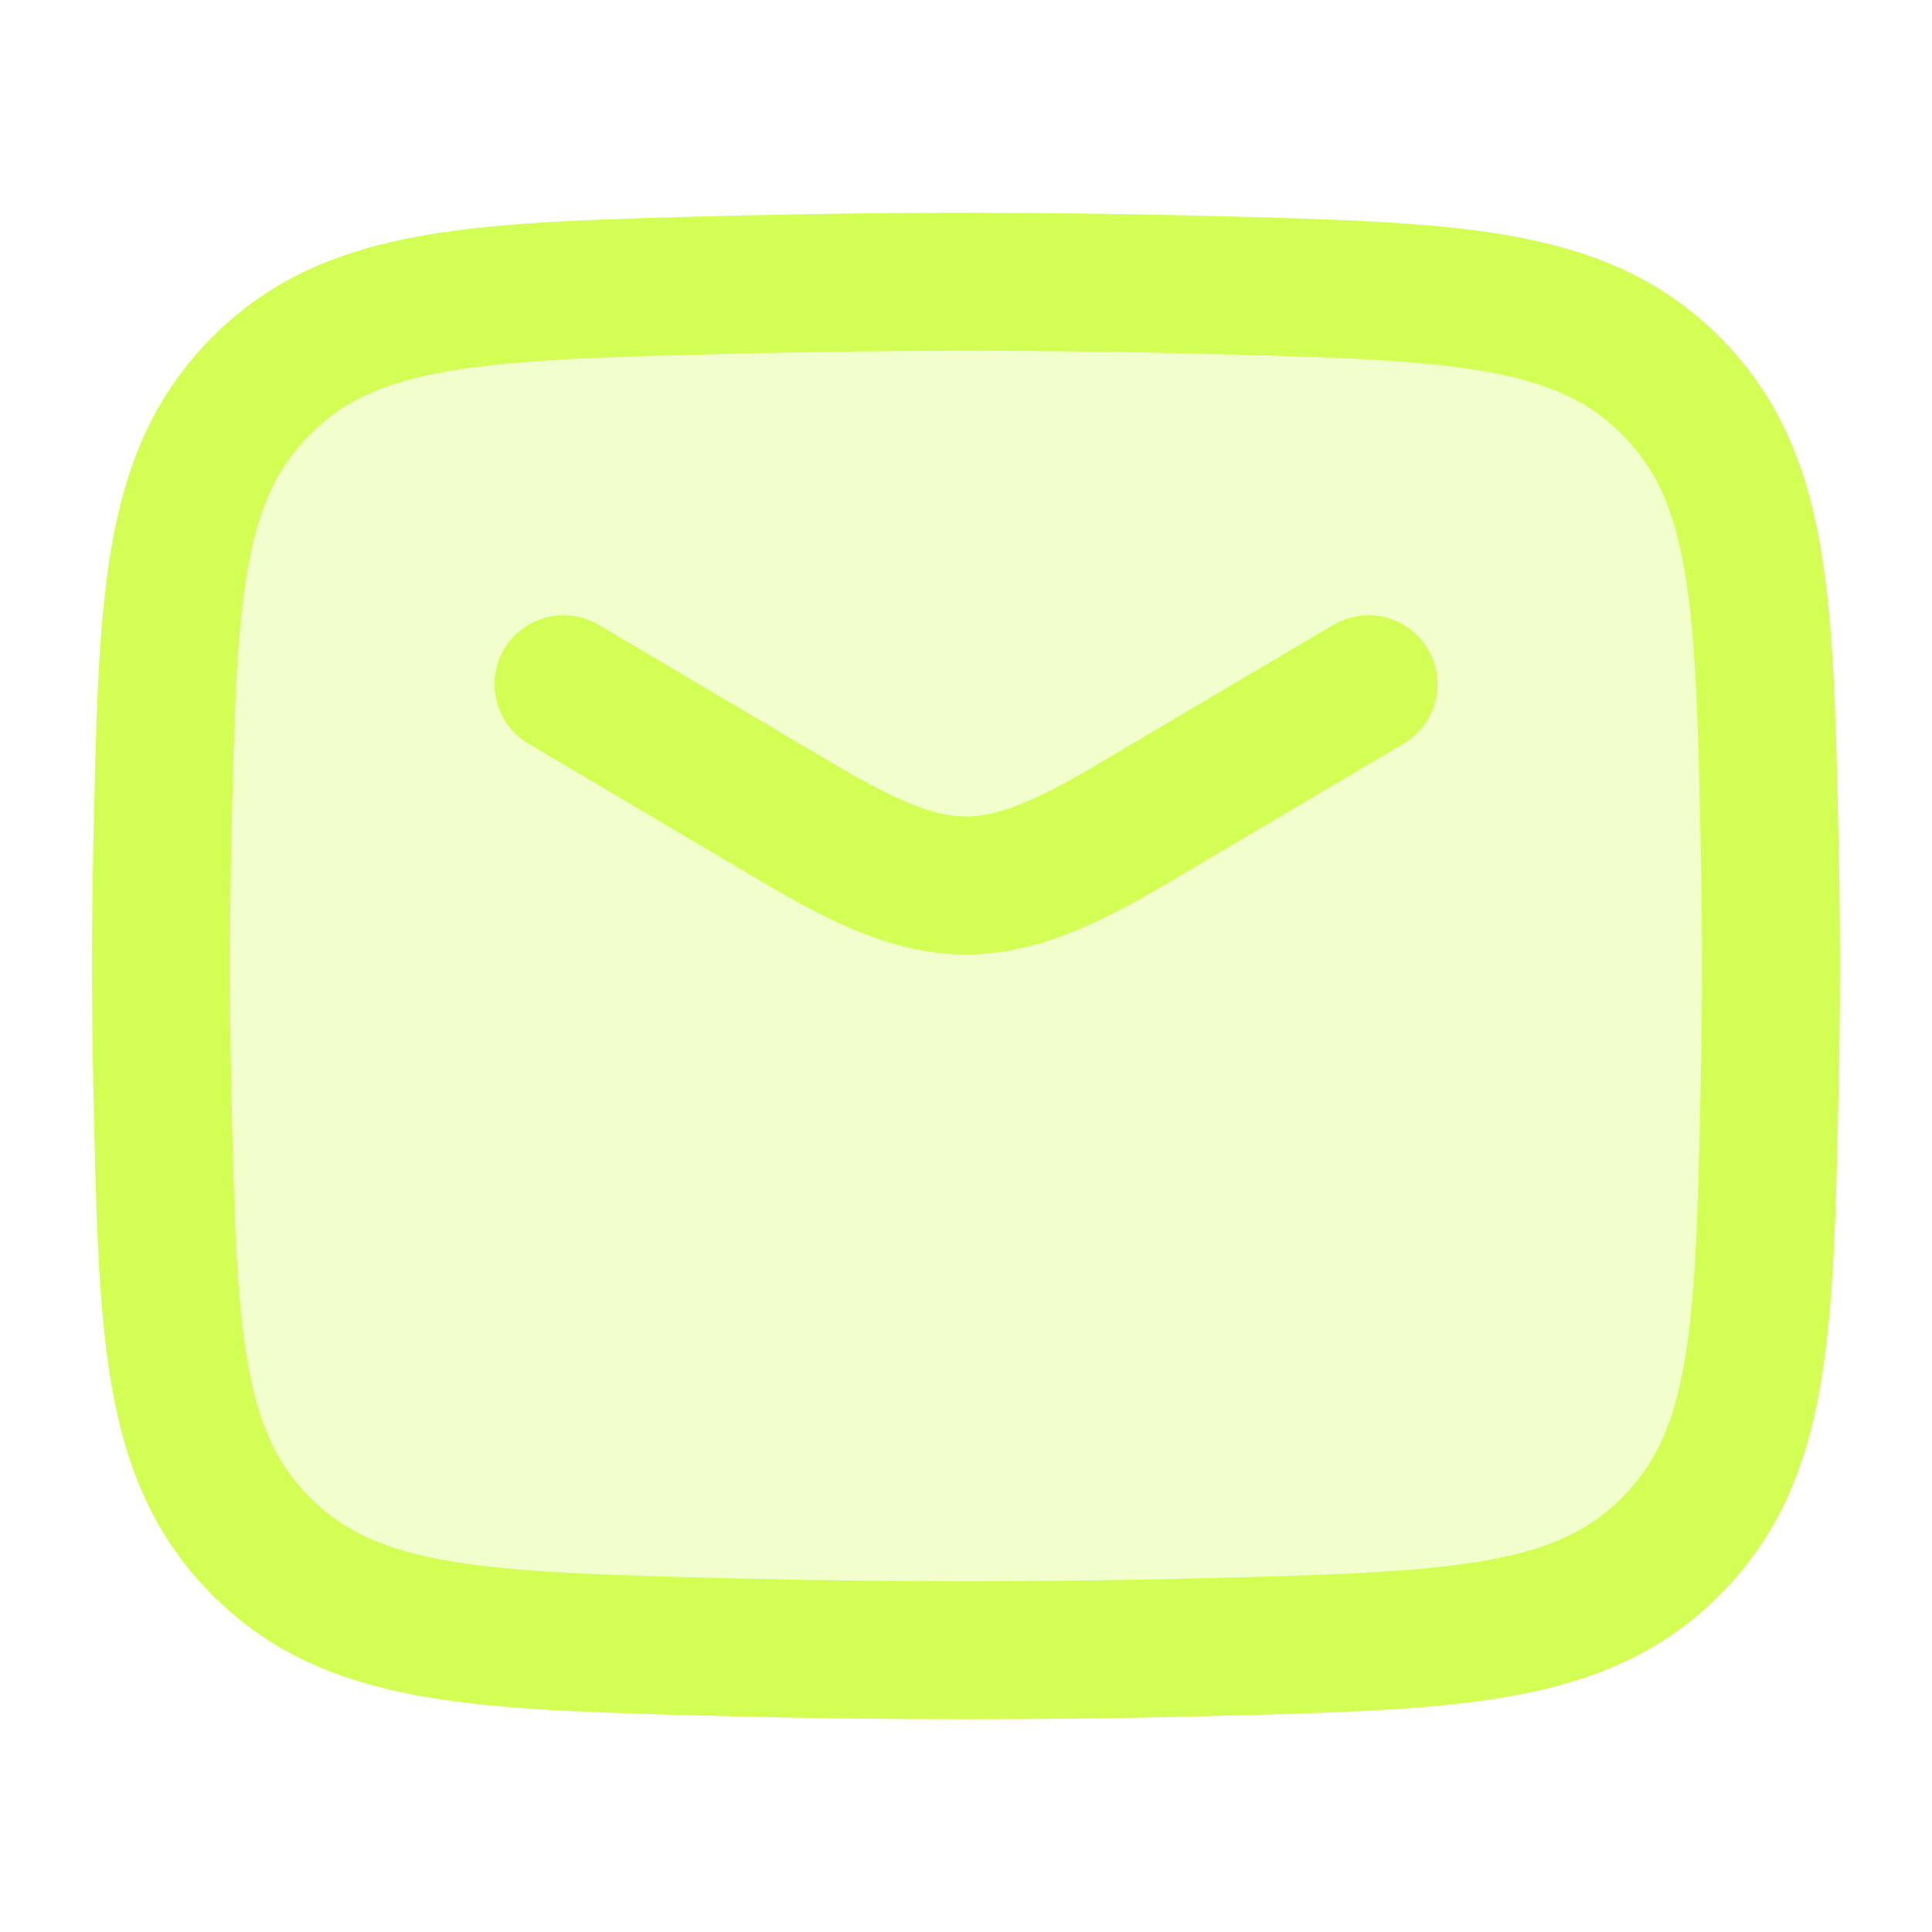
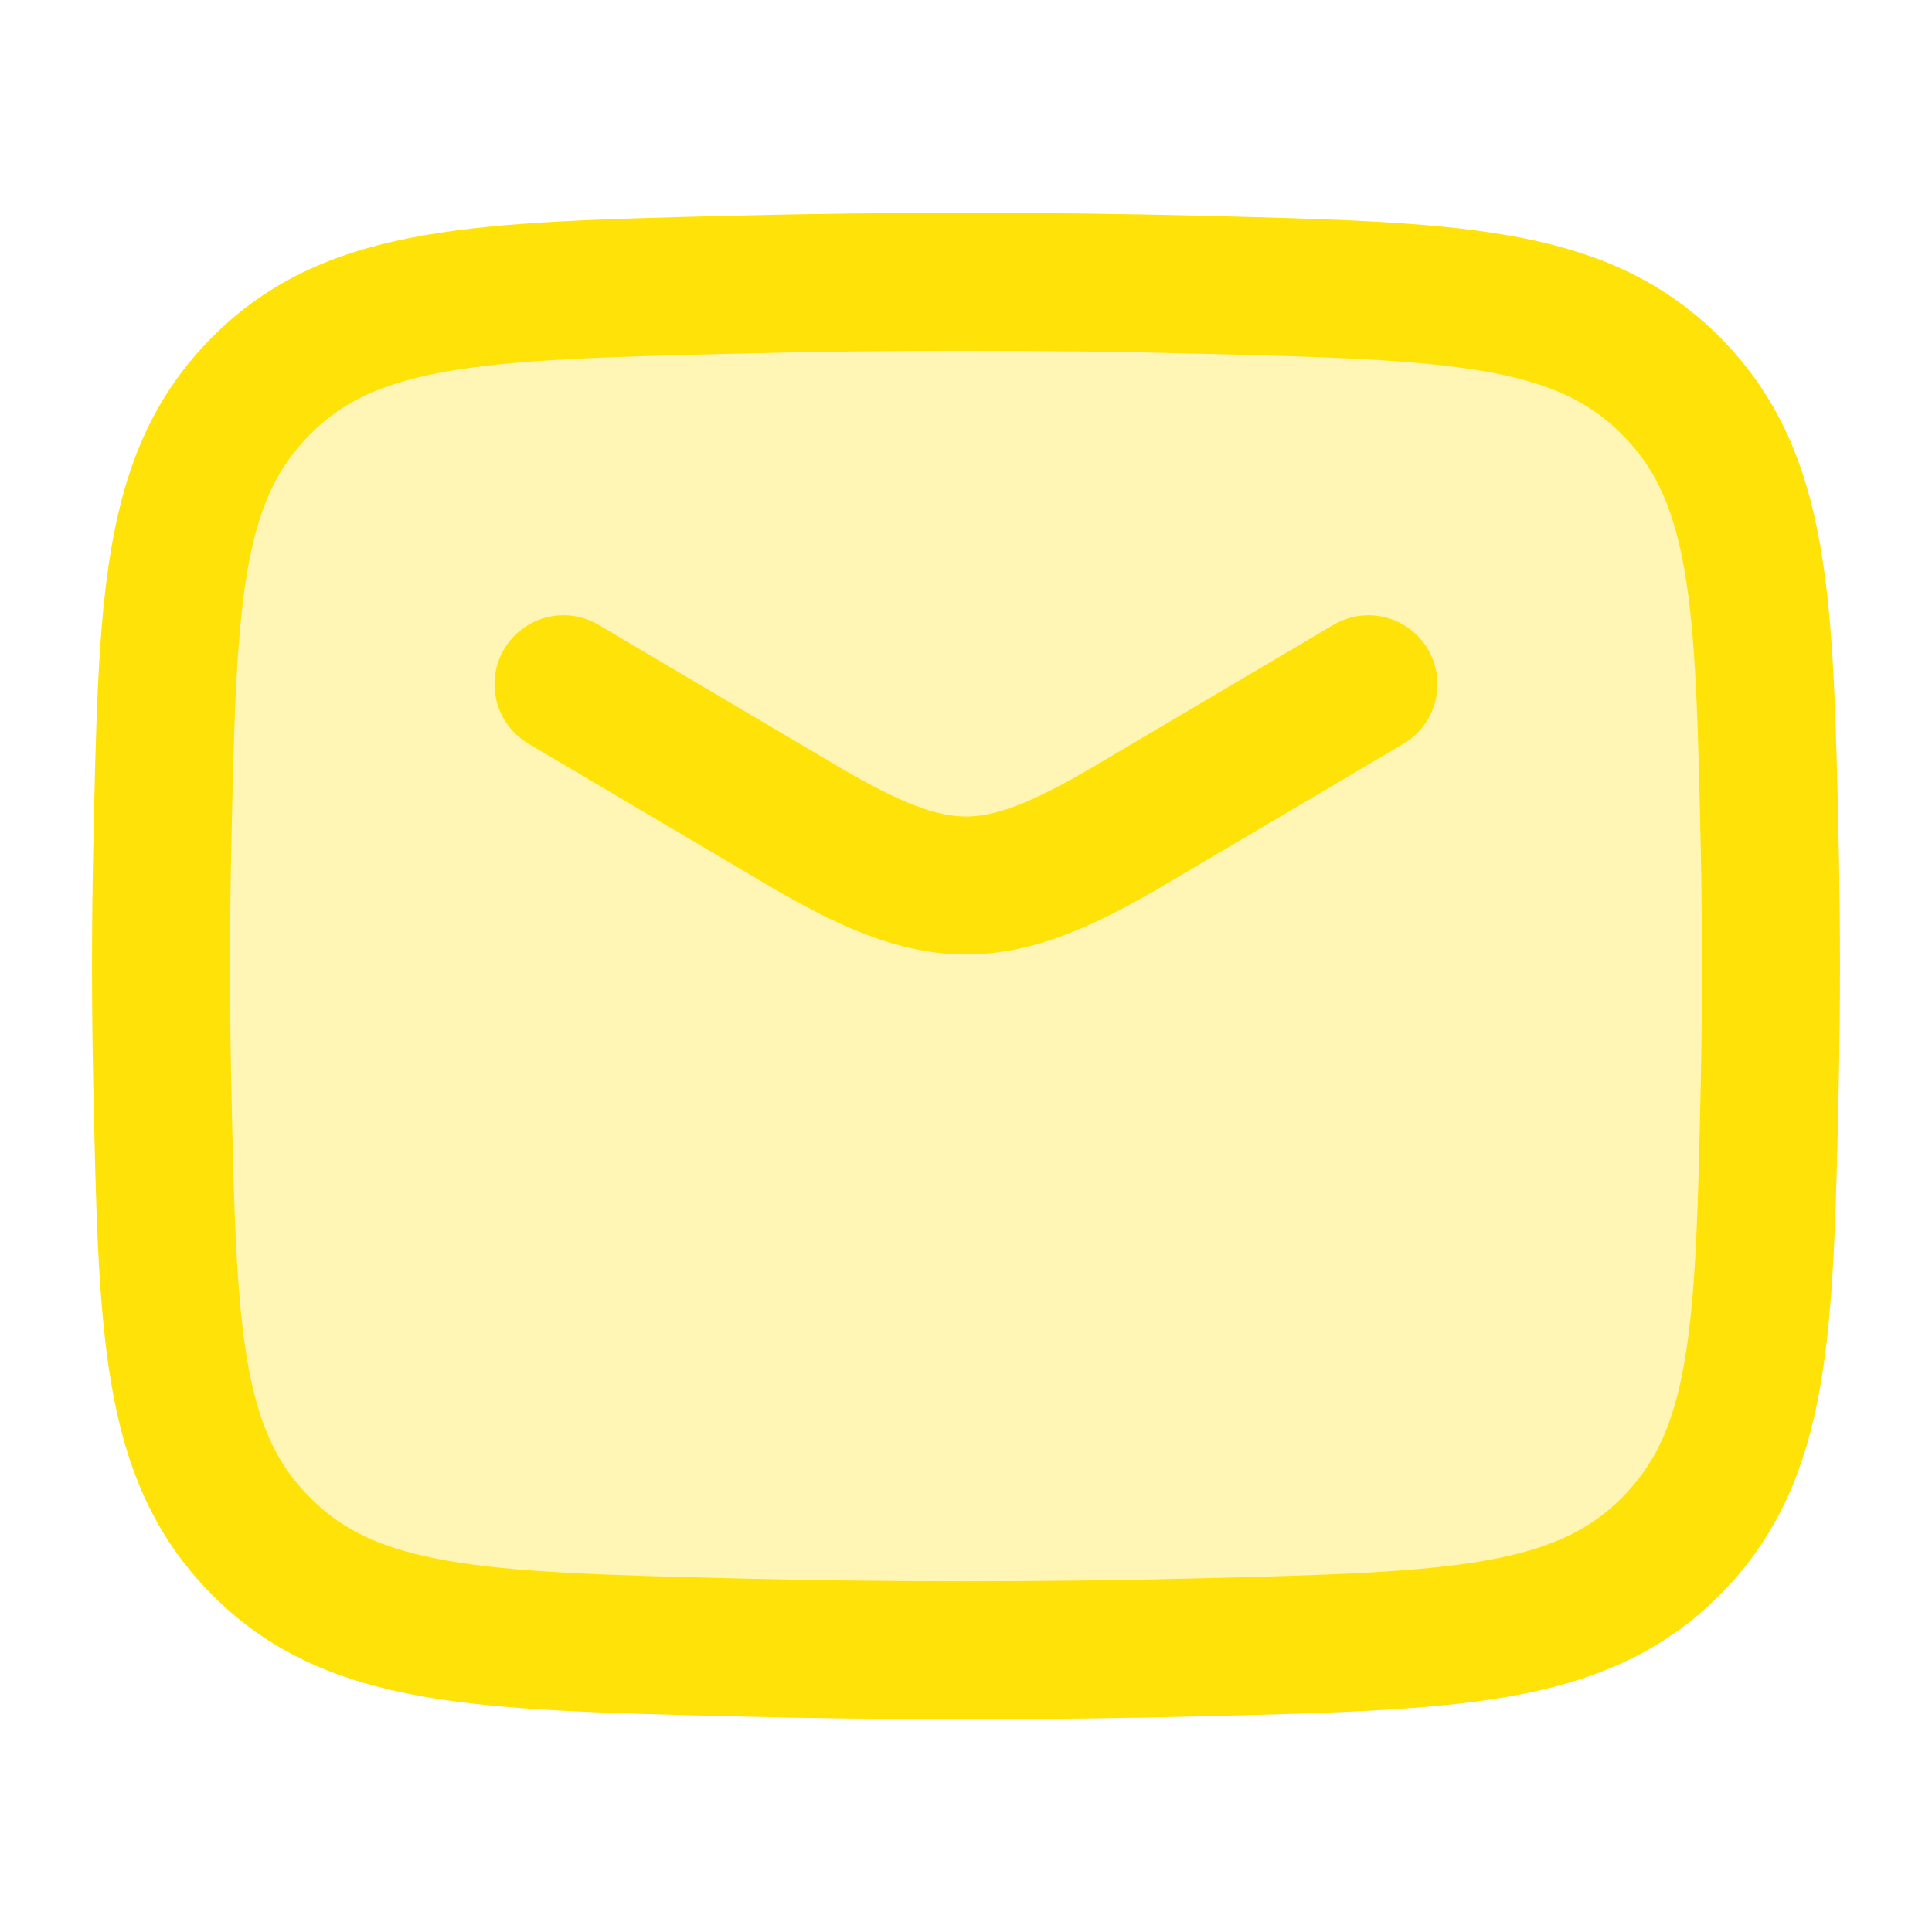
<svg xmlns="http://www.w3.org/2000/svg" width="61" height="61" viewBox="0 0 61 61" fill="none">
-   <path opacity="0.3" d="M5.124 34.251C5.29 42.043 5.373 45.938 8.248 48.824C11.123 51.71 15.124 51.811 23.126 52.012C28.058 52.136 32.942 52.136 37.874 52.012C45.876 51.811 49.878 51.71 52.753 48.824C55.627 45.938 55.711 42.043 55.877 34.251C55.93 31.746 55.93 29.255 55.877 26.75C55.711 18.959 55.627 15.063 52.753 12.177C49.878 9.291 45.876 9.191 37.874 8.989C32.942 8.866 28.058 8.866 23.126 8.989C15.124 9.19 11.123 9.291 8.248 12.177C5.373 15.063 5.29 18.959 5.124 26.75C5.07 29.255 5.07 31.746 5.124 34.251Z" fill="#D3FF55" />
-   <path d="M17.791 21.604L25.269 26.025C29.629 28.602 31.371 28.602 35.73 26.025L43.208 21.604" stroke="#D3FF55" stroke-width="4.357" stroke-linecap="round" stroke-linejoin="round" />
-   <path d="M5.124 34.251C5.29 42.043 5.373 45.938 8.248 48.824C11.123 51.71 15.124 51.811 23.126 52.012C28.058 52.136 32.942 52.136 37.874 52.012C45.876 51.811 49.878 51.71 52.753 48.824C55.627 45.938 55.711 42.043 55.877 34.251C55.93 31.746 55.93 29.255 55.877 26.75C55.711 18.959 55.627 15.063 52.753 12.177C49.878 9.291 45.876 9.191 37.874 8.989C32.942 8.866 28.058 8.866 23.126 8.989C15.124 9.19 11.123 9.291 8.248 12.177C5.373 15.063 5.29 18.959 5.124 26.75C5.07 29.255 5.07 31.746 5.124 34.251Z" stroke="#D3FF55" stroke-width="4.357" stroke-linejoin="round" />
+   <path opacity="0.3" d="M5.124 34.251C5.29 42.043 5.373 45.938 8.248 48.824C11.123 51.71 15.124 51.811 23.126 52.012C28.058 52.136 32.942 52.136 37.874 52.012C45.876 51.811 49.878 51.71 52.753 48.824C55.627 45.938 55.711 42.043 55.877 34.251C55.93 31.746 55.93 29.255 55.877 26.75C55.711 18.959 55.627 15.063 52.753 12.177C49.878 9.291 45.876 9.191 37.874 8.989C32.942 8.866 28.058 8.866 23.126 8.989C15.124 9.19 11.123 9.291 8.248 12.177C5.373 15.063 5.29 18.959 5.124 26.75C5.07 29.255 5.07 31.746 5.124 34.251Z" fill="#FFE208" />
+   <path d="M17.791 21.604L25.269 26.025C29.629 28.602 31.371 28.602 35.73 26.025L43.208 21.604" stroke="#FFE208" stroke-width="4.357" stroke-linecap="round" stroke-linejoin="round" />
+   <path d="M5.124 34.251C5.29 42.043 5.373 45.938 8.248 48.824C11.123 51.71 15.124 51.811 23.126 52.012C28.058 52.136 32.942 52.136 37.874 52.012C45.876 51.811 49.878 51.71 52.753 48.824C55.627 45.938 55.711 42.043 55.877 34.251C55.93 31.746 55.93 29.255 55.877 26.75C55.711 18.959 55.627 15.063 52.753 12.177C49.878 9.291 45.876 9.191 37.874 8.989C32.942 8.866 28.058 8.866 23.126 8.989C15.124 9.19 11.123 9.291 8.248 12.177C5.373 15.063 5.29 18.959 5.124 26.75C5.07 29.255 5.07 31.746 5.124 34.251Z" stroke="#FFE208" stroke-width="4.357" stroke-linejoin="round" />
</svg>
